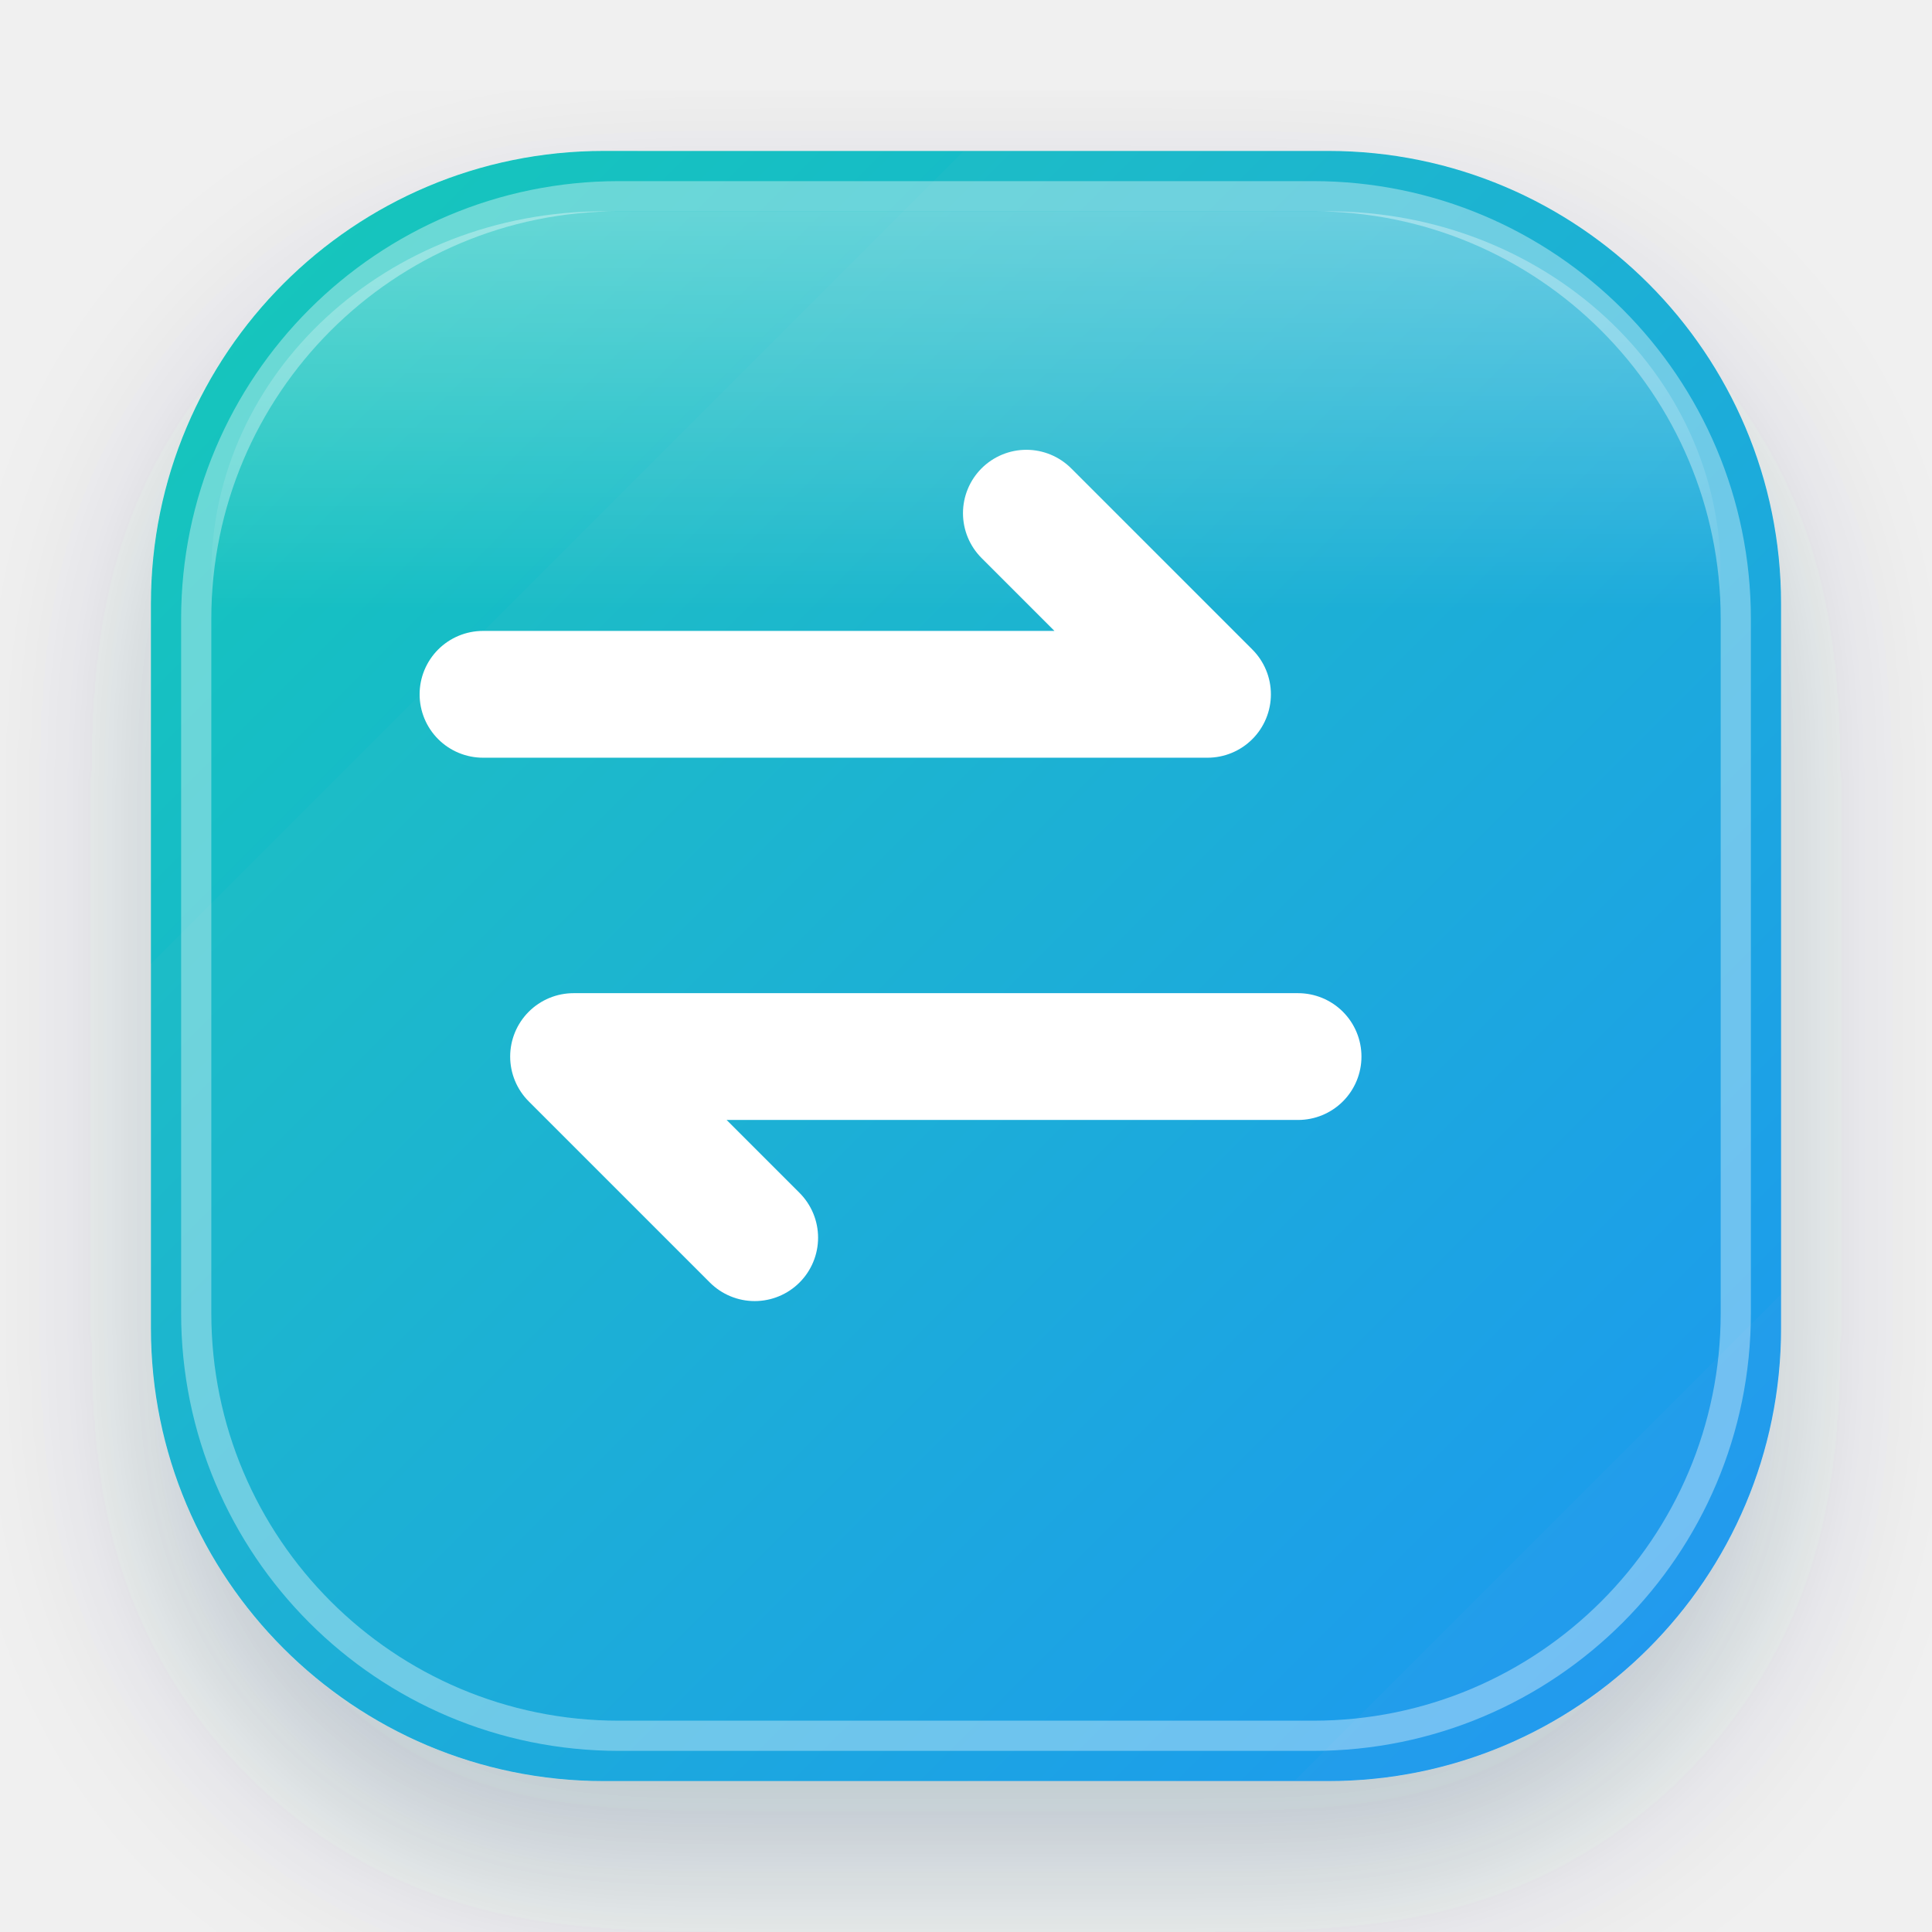
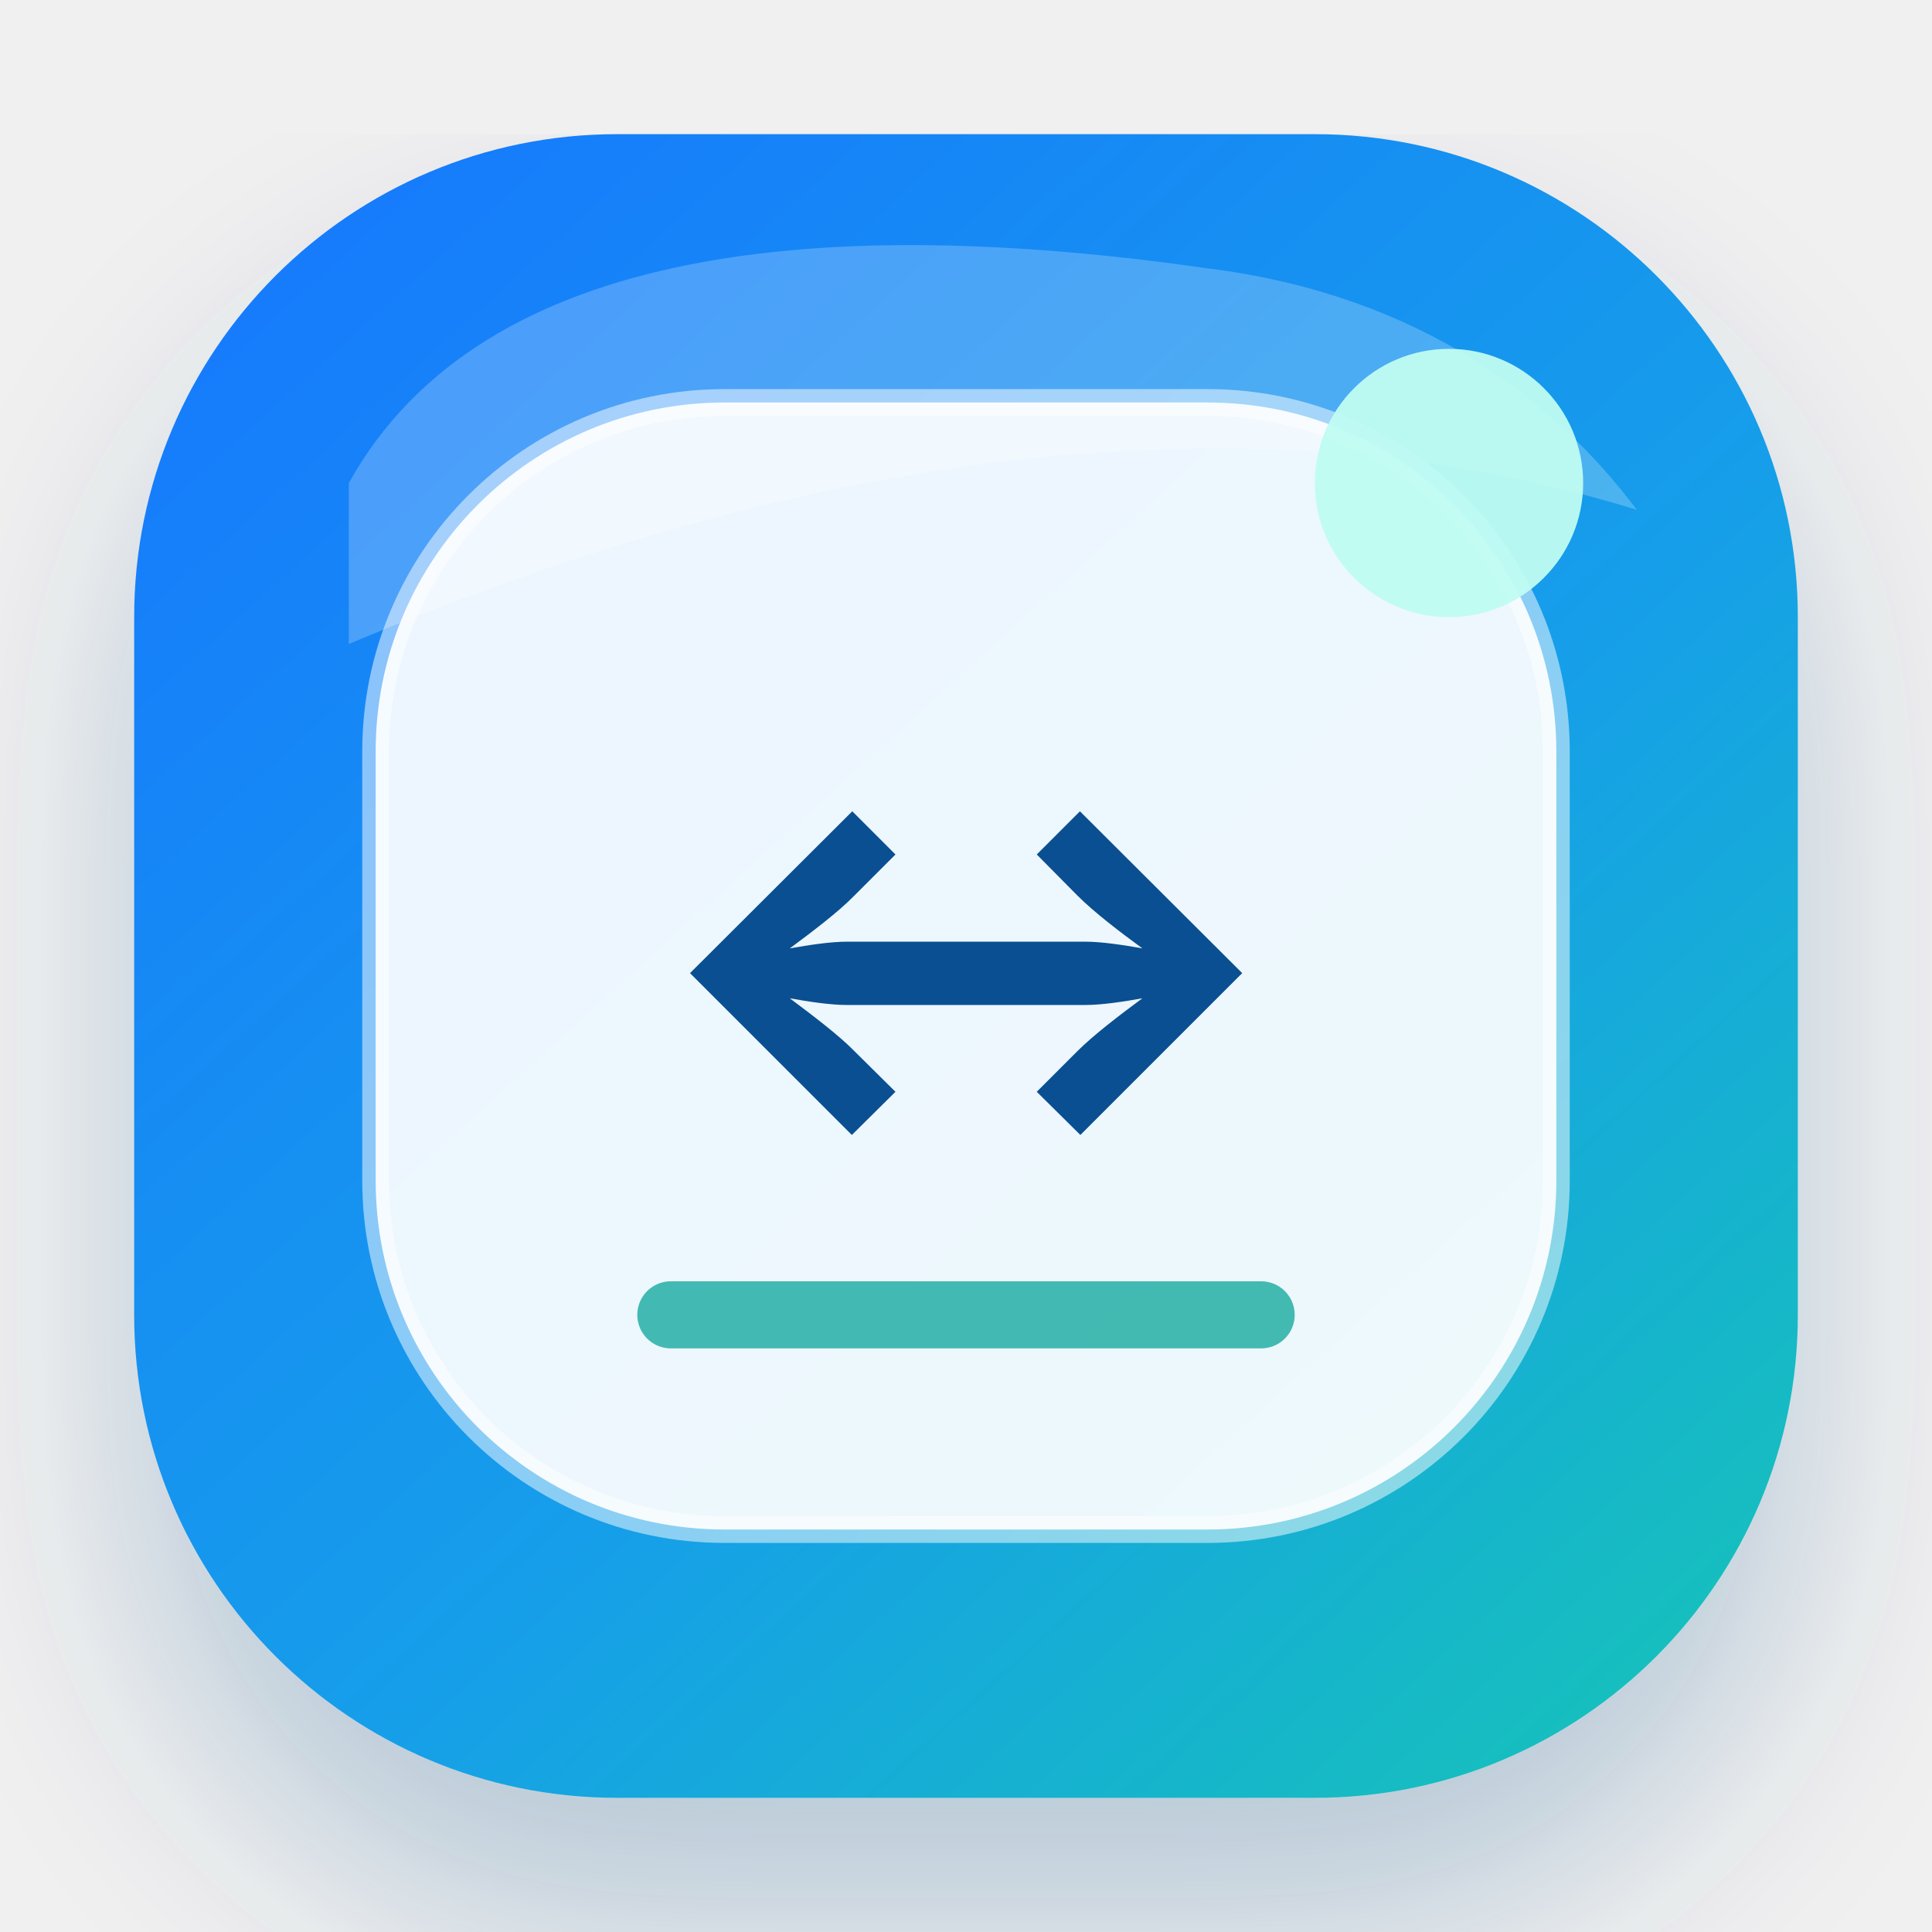
- <svg xmlns="http://www.w3.org/2000/svg" viewBox="0 0 64 64" role="img" aria-label="converters">
+ <svg xmlns="http://www.w3.org/2000/svg" viewBox="0 0 72 72" role="img" aria-label="Converter">
  <defs>
-     <linearGradient id="g" x1="0" y1="0" x2="1" y2="1">
-       <stop offset="0" stop-color="#17c9b8" />
-       <stop offset="1" stop-color="#2196f3" />
+     <linearGradient id="g" x1="7" y1="4" x2="66" y2="69" gradientUnits="userSpaceOnUse">
+       <stop stop-color="#1976ff" />
+       <stop offset=".56" stop-color="#159eea" />
+       <stop offset="1" stop-color="#12c7b3" />
    </linearGradient>
-     <linearGradient id="shine" x1="0" y1="0" x2="0" y2="1">
-       <stop offset="0" stop-color="white" stop-opacity=".34" />
-       <stop offset=".55" stop-color="white" stop-opacity="0" />
+     <linearGradient id="glass" x1="16" y1="12" x2="58" y2="61">
+       <stop stop-color="#fff" stop-opacity=".92" />
+       <stop offset="1" stop-color="#eaf8ff" stop-opacity=".74" />
    </linearGradient>
-     <filter id="s" x="-20%" y="-20%" width="140%" height="140%">
-       <feDropShadow dx="0" dy="3" stdDeviation="3" flood-color="#0b3159" flood-opacity=".22" />
+     <filter id="s" x="-30%" y="-30%" width="160%" height="170%">
+       <feDropShadow dx="0" dy="5" stdDeviation="4" flood-color="#0b4d8a" flood-opacity=".23" />
    </filter>
  </defs>
-   <rect x="5" y="5" width="54" height="54" rx="15" fill="url(#g)" filter="url(#s)" />
-   <rect x="7" y="7" width="50" height="24" rx="13" fill="url(#shine)" />
-   <rect x="6.5" y="6.5" width="51" height="51" rx="14" fill="none" stroke="white" stroke-opacity=".36" />
-   <path d="M16 23h24l-6-6" fill="none" stroke="white" stroke-width="4.2" stroke-linecap="round" stroke-linejoin="round" />
-   <path d="M43 35H19l6 6" fill="none" stroke="white" stroke-width="4.2" stroke-linecap="round" stroke-linejoin="round" />
+   <rect x="5" y="5" width="62" height="62" rx="18" fill="url(#g)" filter="url(#s)" />
+   <path d="M13 18C18 9 31 8 45 10c8 1 13 5 16 9-13-4-29-3-48 5z" fill="#fff" opacity=".23" />
+   <rect x="14" y="15" width="44" height="42" rx="13" fill="url(#glass)" stroke="#fff" stroke-opacity=".5" />
+   <circle cx="54" cy="18" r="5" fill="#bffcf2" opacity=".95" />
+   <text x="36" y="42" text-anchor="middle" font-family="Inter,Segoe UI,Arial,sans-serif" font-size="18" font-weight="800" fill="#0a4f91">↔</text>
+   <path d="M25 49h22" stroke="#12a99d" stroke-width="2.5" stroke-linecap="round" opacity=".78" />
</svg>
